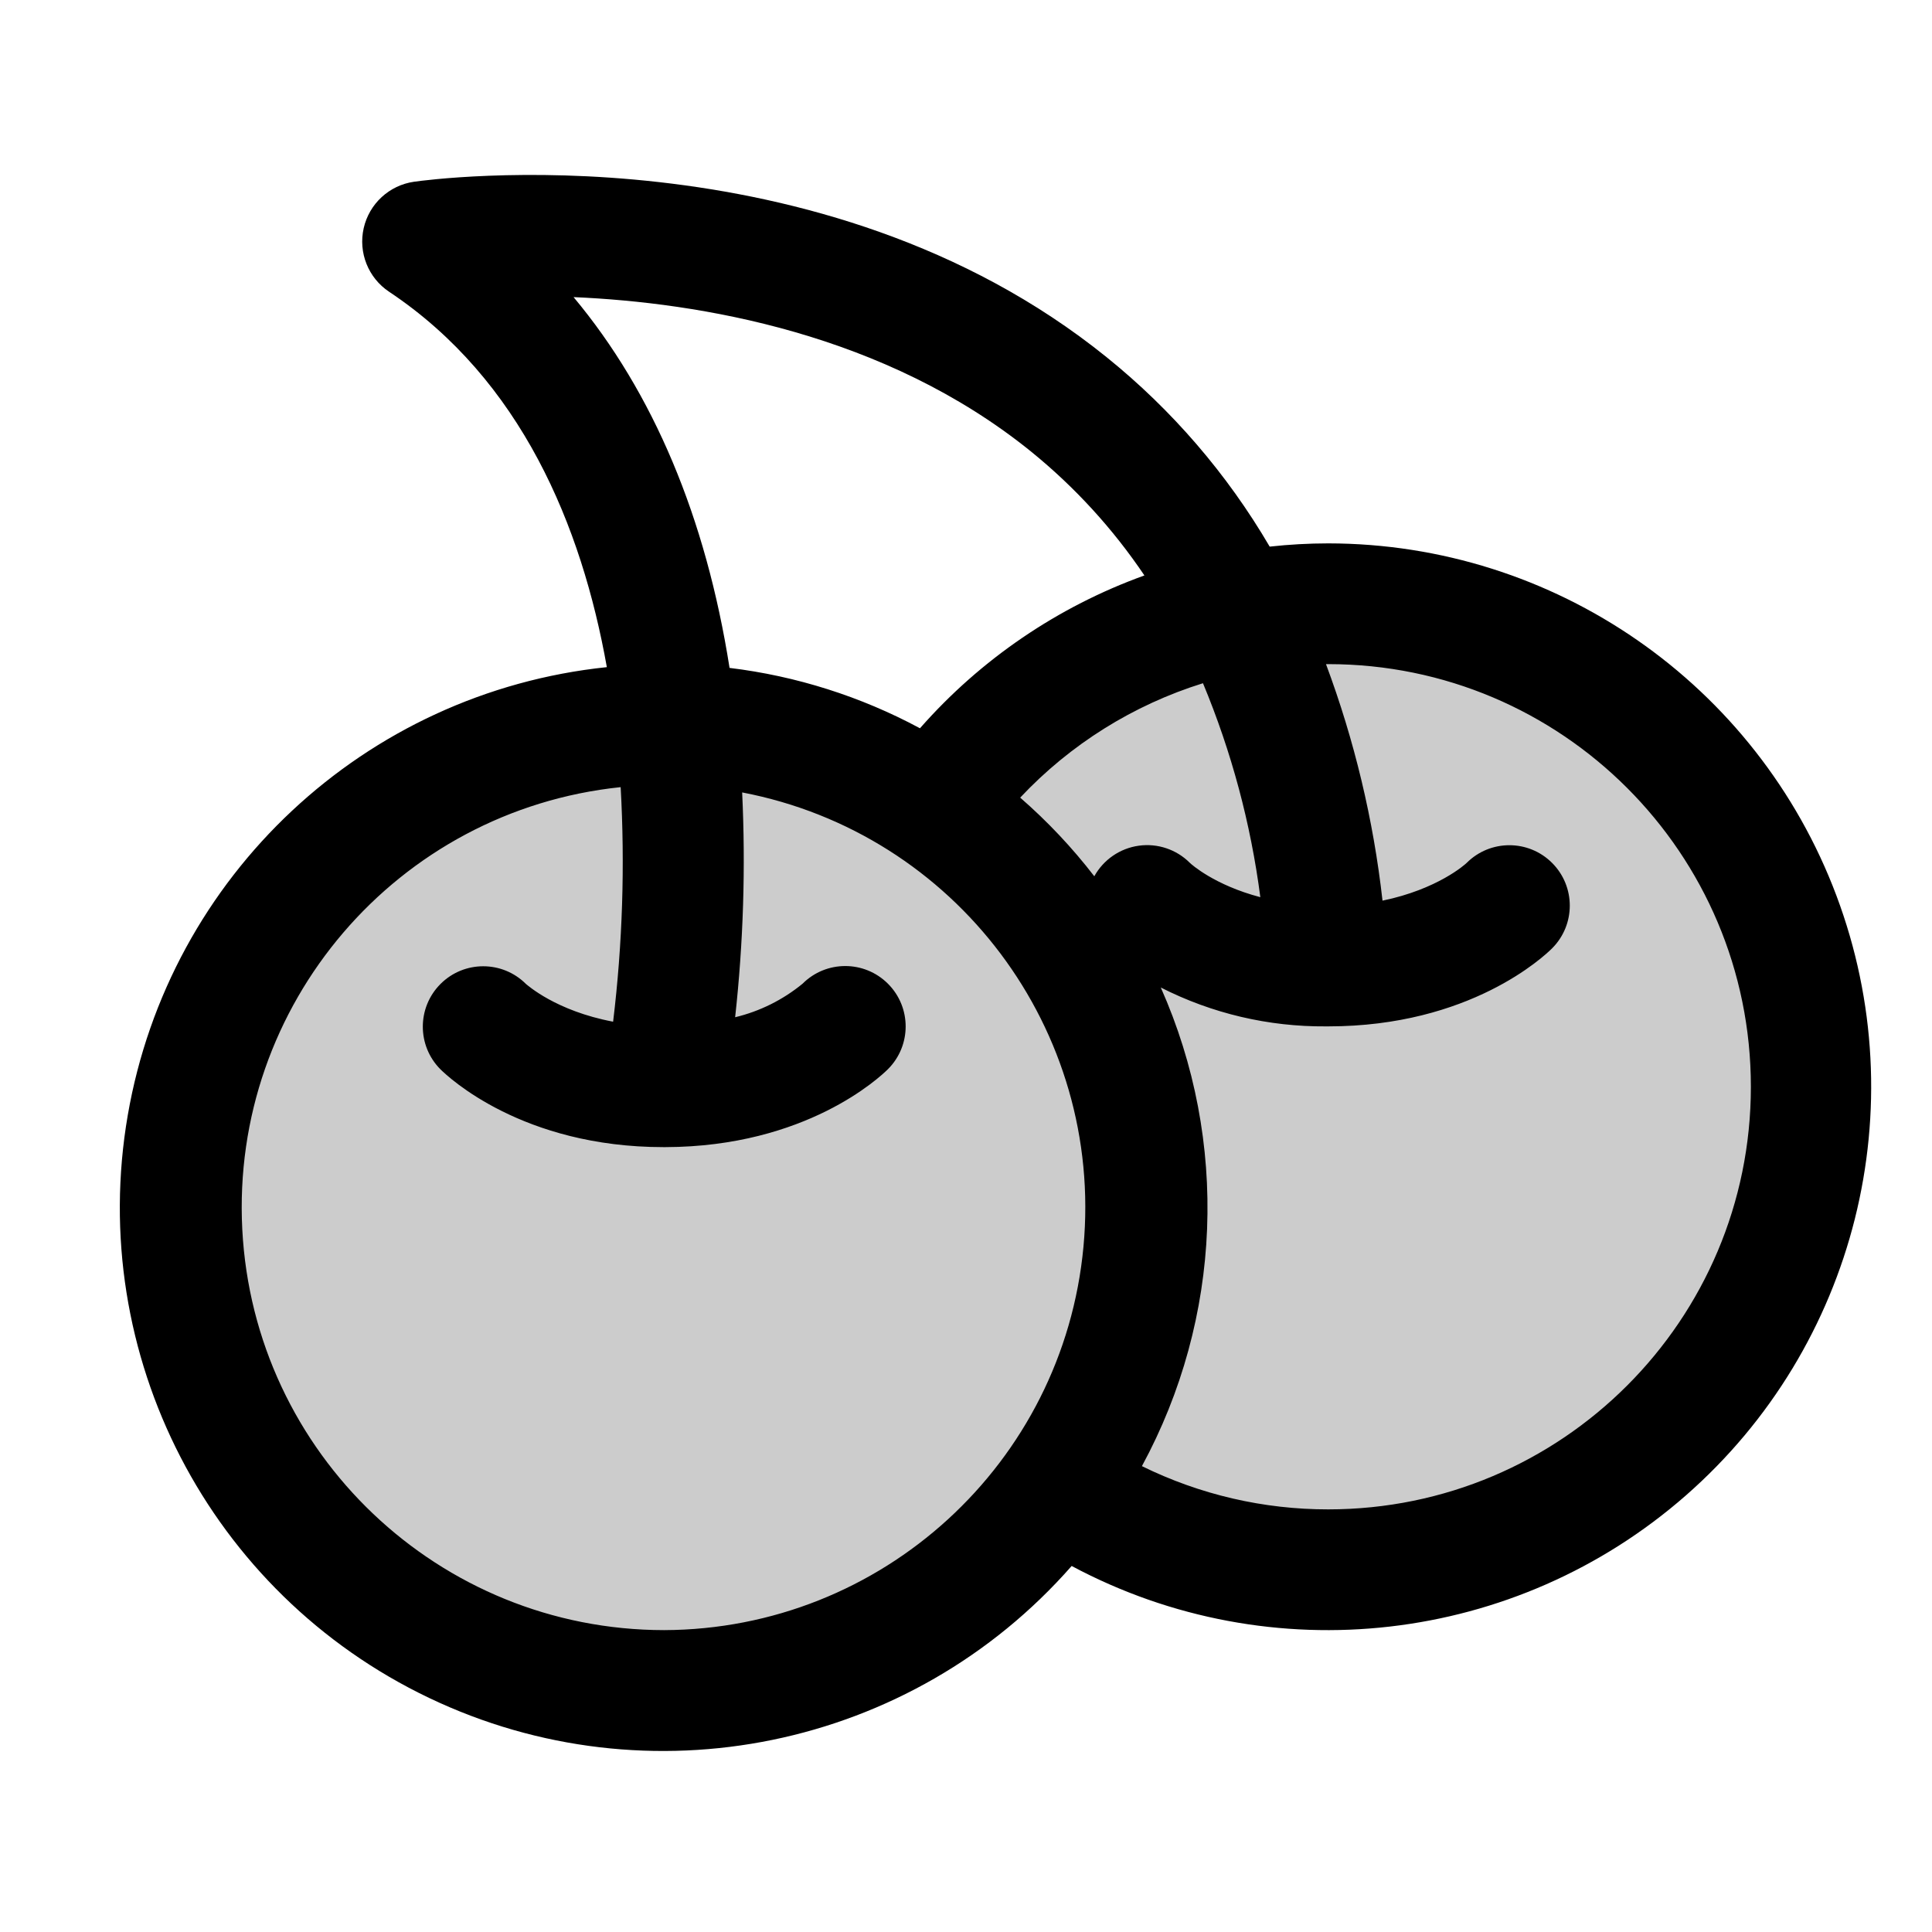
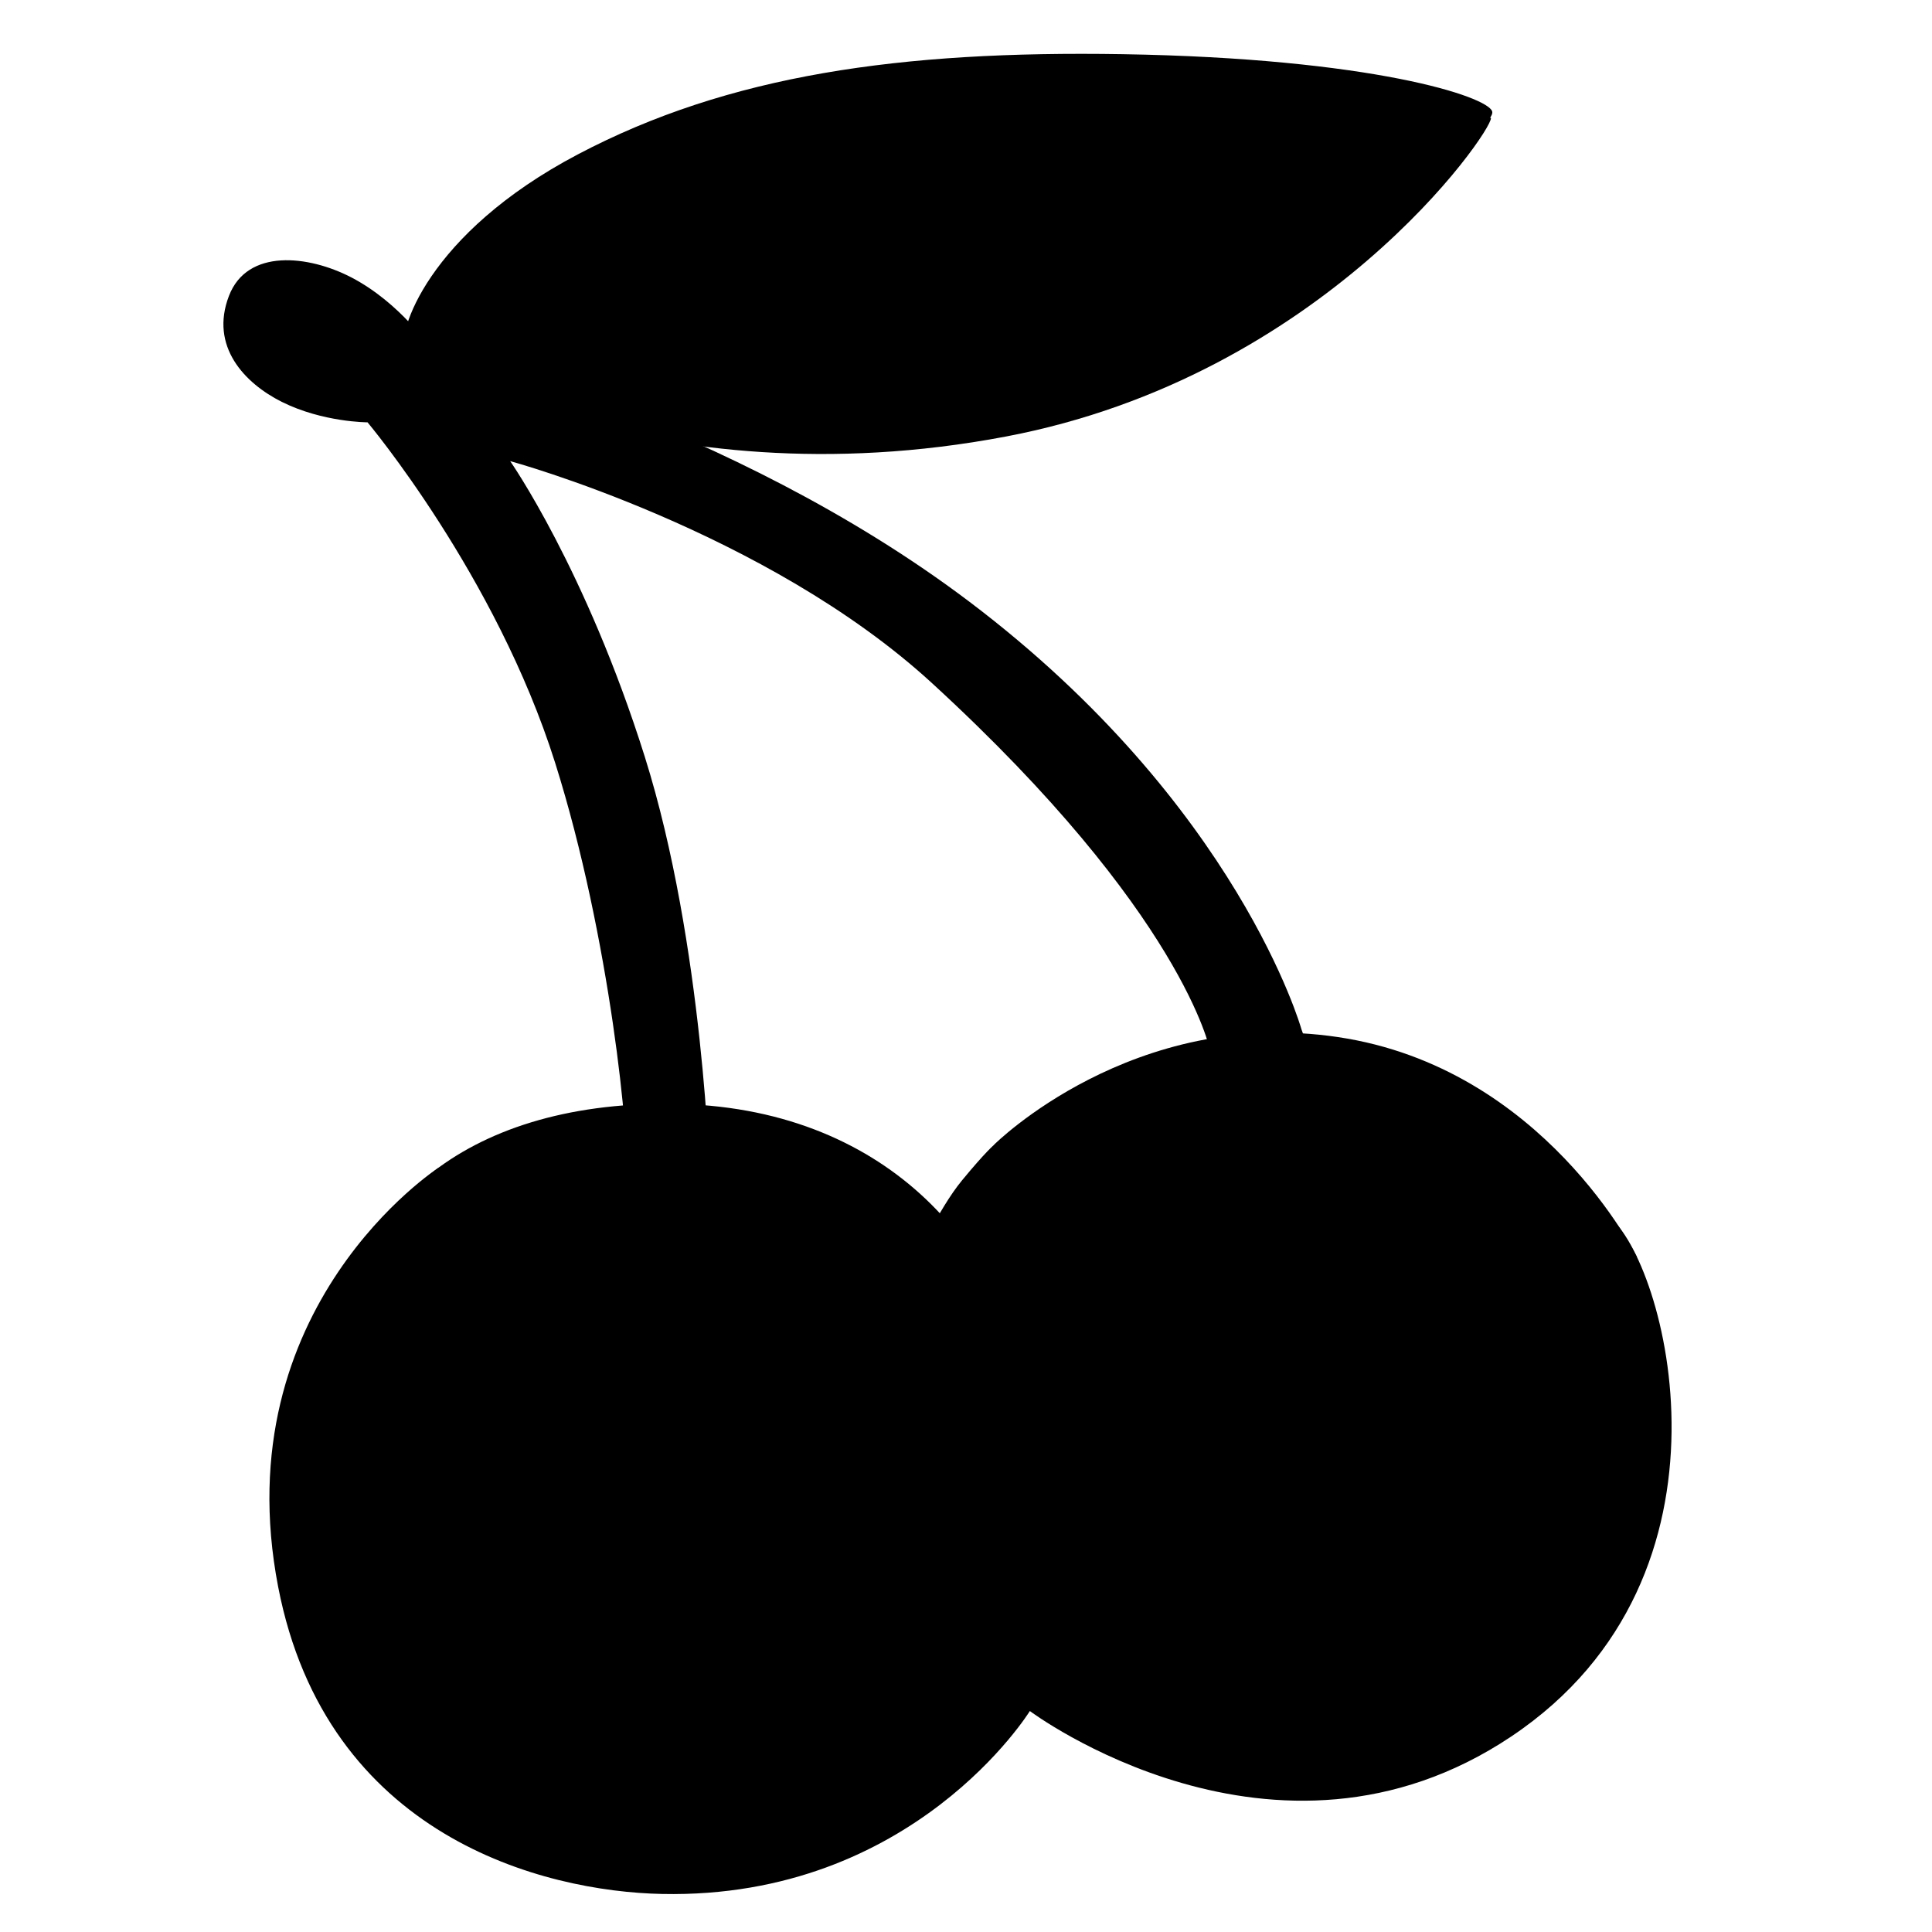
- <svg xmlns="http://www.w3.org/2000/svg" viewBox="0 0 256 256" fill="#000">
-   <path d="M240,144a64,64,0,0,1-99.78,53.07l0-.07a64,64,0,1,1-16.39-90A64,64,0,0,1,240,144Z" opacity="0.2" />
-   <path d="M176,72a71.5,71.5,0,0,0-7.76.43,91.77,91.77,0,0,0-21.62-25.11C108.78,16.79,57.05,23.77,54.87,24.08a8,8,0,0,0-3.31,14.58c17.5,11.66,25.51,31,28.85,49.74A72,72,0,1,0,142,207.5,72,72,0,1,0,176,72ZM76,39.37c16.67.72,41.24,4.78,60.64,20.48a75.28,75.28,0,0,1,15,16.4A72.2,72.2,0,0,0,121.9,96.5a71.46,71.46,0,0,0-25.23-8C93.54,68.59,86.56,52,76,39.37ZM88,216a56,56,0,0,1-5.76-111.7,176.49,176.49,0,0,1-1,31.08c-7.58-1.43-11.35-4.85-11.55-5a8,8,0,0,0-11.32,11.32C59.4,142.71,69.2,152,87.92,152h.25c18.66-.05,28.43-9.28,29.49-10.33a8,8,0,0,0-11.32-11.32,22.31,22.31,0,0,1-8.93,4.44A190.36,190.36,0,0,0,98.34,105,56,56,0,0,1,88,216Zm57-99.89a72.27,72.27,0,0,0-9.82-10.42,56.15,56.15,0,0,1,24.22-15.16A110.84,110.84,0,0,1,167,118.88c-6.09-1.6-9.16-4.37-9.33-4.54A8,8,0,0,0,145,116.11ZM176,200a55.76,55.76,0,0,1-24.69-5.73,71.83,71.83,0,0,0,2.5-63.42A47.47,47.47,0,0,0,175.67,136H176c18.77,0,28.6-9.28,29.66-10.34a8,8,0,0,0-11.32-11.32c-.19.19-3.84,3.49-11.15,5A131.66,131.66,0,0,0,175.7,88h.3a56,56,0,0,1,0,112Z" />
+ <svg xmlns="http://www.w3.org/2000/svg" viewBox="0 0 128 128">
+   <path fill="#000" d="m79.05 78.15l-13.17-2.32s-.57.46-2.15 2.38s-3.16 5.46-3.16 5.46l-31.52-6.3s-14.21 9.19-10.62 27.77c3.2 16.53 17.55 20.18 25.44 20.34c16.68.34 24.36-12.12 24.36-12.12s16.24 12.16 31.89 1.69c16-10.7 10.18-31.63 6.46-34.45c-3.25-2.45-27.53-2.45-27.53-2.45" />
+   <path fill="#000" d="M44.45 73.13c-13.97-.11-21.48 7.22-22.08 16.56c-.56 8.68 5.3 21.07 20.96 22.08s25.8-10.7 24.34-20.39c-1.31-8.6-8.91-18.14-23.22-18.25m34.14 26.14s-1.69-7.1-4.96-12.84c-3.27-5.75-7.77-10.59-7.77-10.59s9.16-9.16 22.79-7.13s19.8 14.57 19.8 14.57s-1.33 11.43-9.92 16c-12.05 6.41-19.94-.01-19.94-.01" />
+   <path fill="#000" d="M71.61 75.61c-1.42 1.32.03 6.21 4.42 9.14s8.87 3.7 10.68.55c1.8-3.15-.56-5.44-3.38-6.54c-1.84-.72-3.53-.55-5.67-2.24s-4.46-2.4-6.05-.91m17.71 3.48c-.78 1.88 1.97 4.03 4.03 3s2.06-3.6-.6-4.37c-2.28-.66-3.01.35-3.43 1.37M41.4 95.89c1.22 3.14 5.66 1.29 8.14-.17c2.49-1.46 3.34-3.43 2.57-5.31s-4.2-2.23-7.11-.77c-2.36 1.18-4.8 3.17-3.6 6.25M30.77 78.24c-3.87 2.29-4.11 6.54-3.51 7.89c1.54 3.51 3.34 3.26 4.46 5.06c1.11 1.8 2.82 5.33 5.23 4.97c3.43-.51 3.17-4.97 2.06-7.8c-.83-2.11-1.8-4.2-1.97-6.86c-.18-2.66-.18-6.86-6.27-3.26" />
+   <path fill="#000" d="M15.17 19.6c-1.29 3.35 1.03 5.79 3.51 7.03c2.71 1.35 5.67 1.35 5.67 1.35s8.51 10.13 12.43 22.56c3.66 11.6 4.96 25.24 4.73 27.56c-.27 2.7-.41 5.27.27 6.22c1.34 1.88 4.73 1.49 5.4.14c.95-1.89-.14-6.22-.14-6.22s-.41-15.67-4.32-28.1s-8.92-19.59-8.92-19.59s16.97 4.62 27.97 14.73C78.4 60.54 80.16 69.56 80.16 69.56s.09 4.49 1.17 5.84s6.02.54 6.16-1.49s-1.27-5.73-1.27-5.73s-4.16-14.83-21.99-28.31C48.19 27.75 28.55 23.11 28.55 23.11s-2.01-3.03-5.27-4.73c-2.85-1.48-6.9-1.93-8.11 1.22" />
+   <path fill="#000" d="M26.81 23.32c-.54-1.22 1.47-7.82 11.47-13.09s21.39-6.88 36.09-6.64c16.51.27 24.18 2.8 24.49 3.79c.32 1.02-7.67 6.52-7.67 6.52l-26.42 7.8l-25 3.24z" />
+   <path fill="#000" d="M66.65 28.92c21.01-3.99 32.13-20.1 32.13-21.09c0-.12-1.33.14-3.08.55c-1.76.41-17.17 4.76-25 6.89c-8.92 2.43-20.55 4.58-24.59 5.13c-5.95.81-19.05 2.97-19.05 2.97s15.9 10.05 39.59 5.55" />
</svg>
